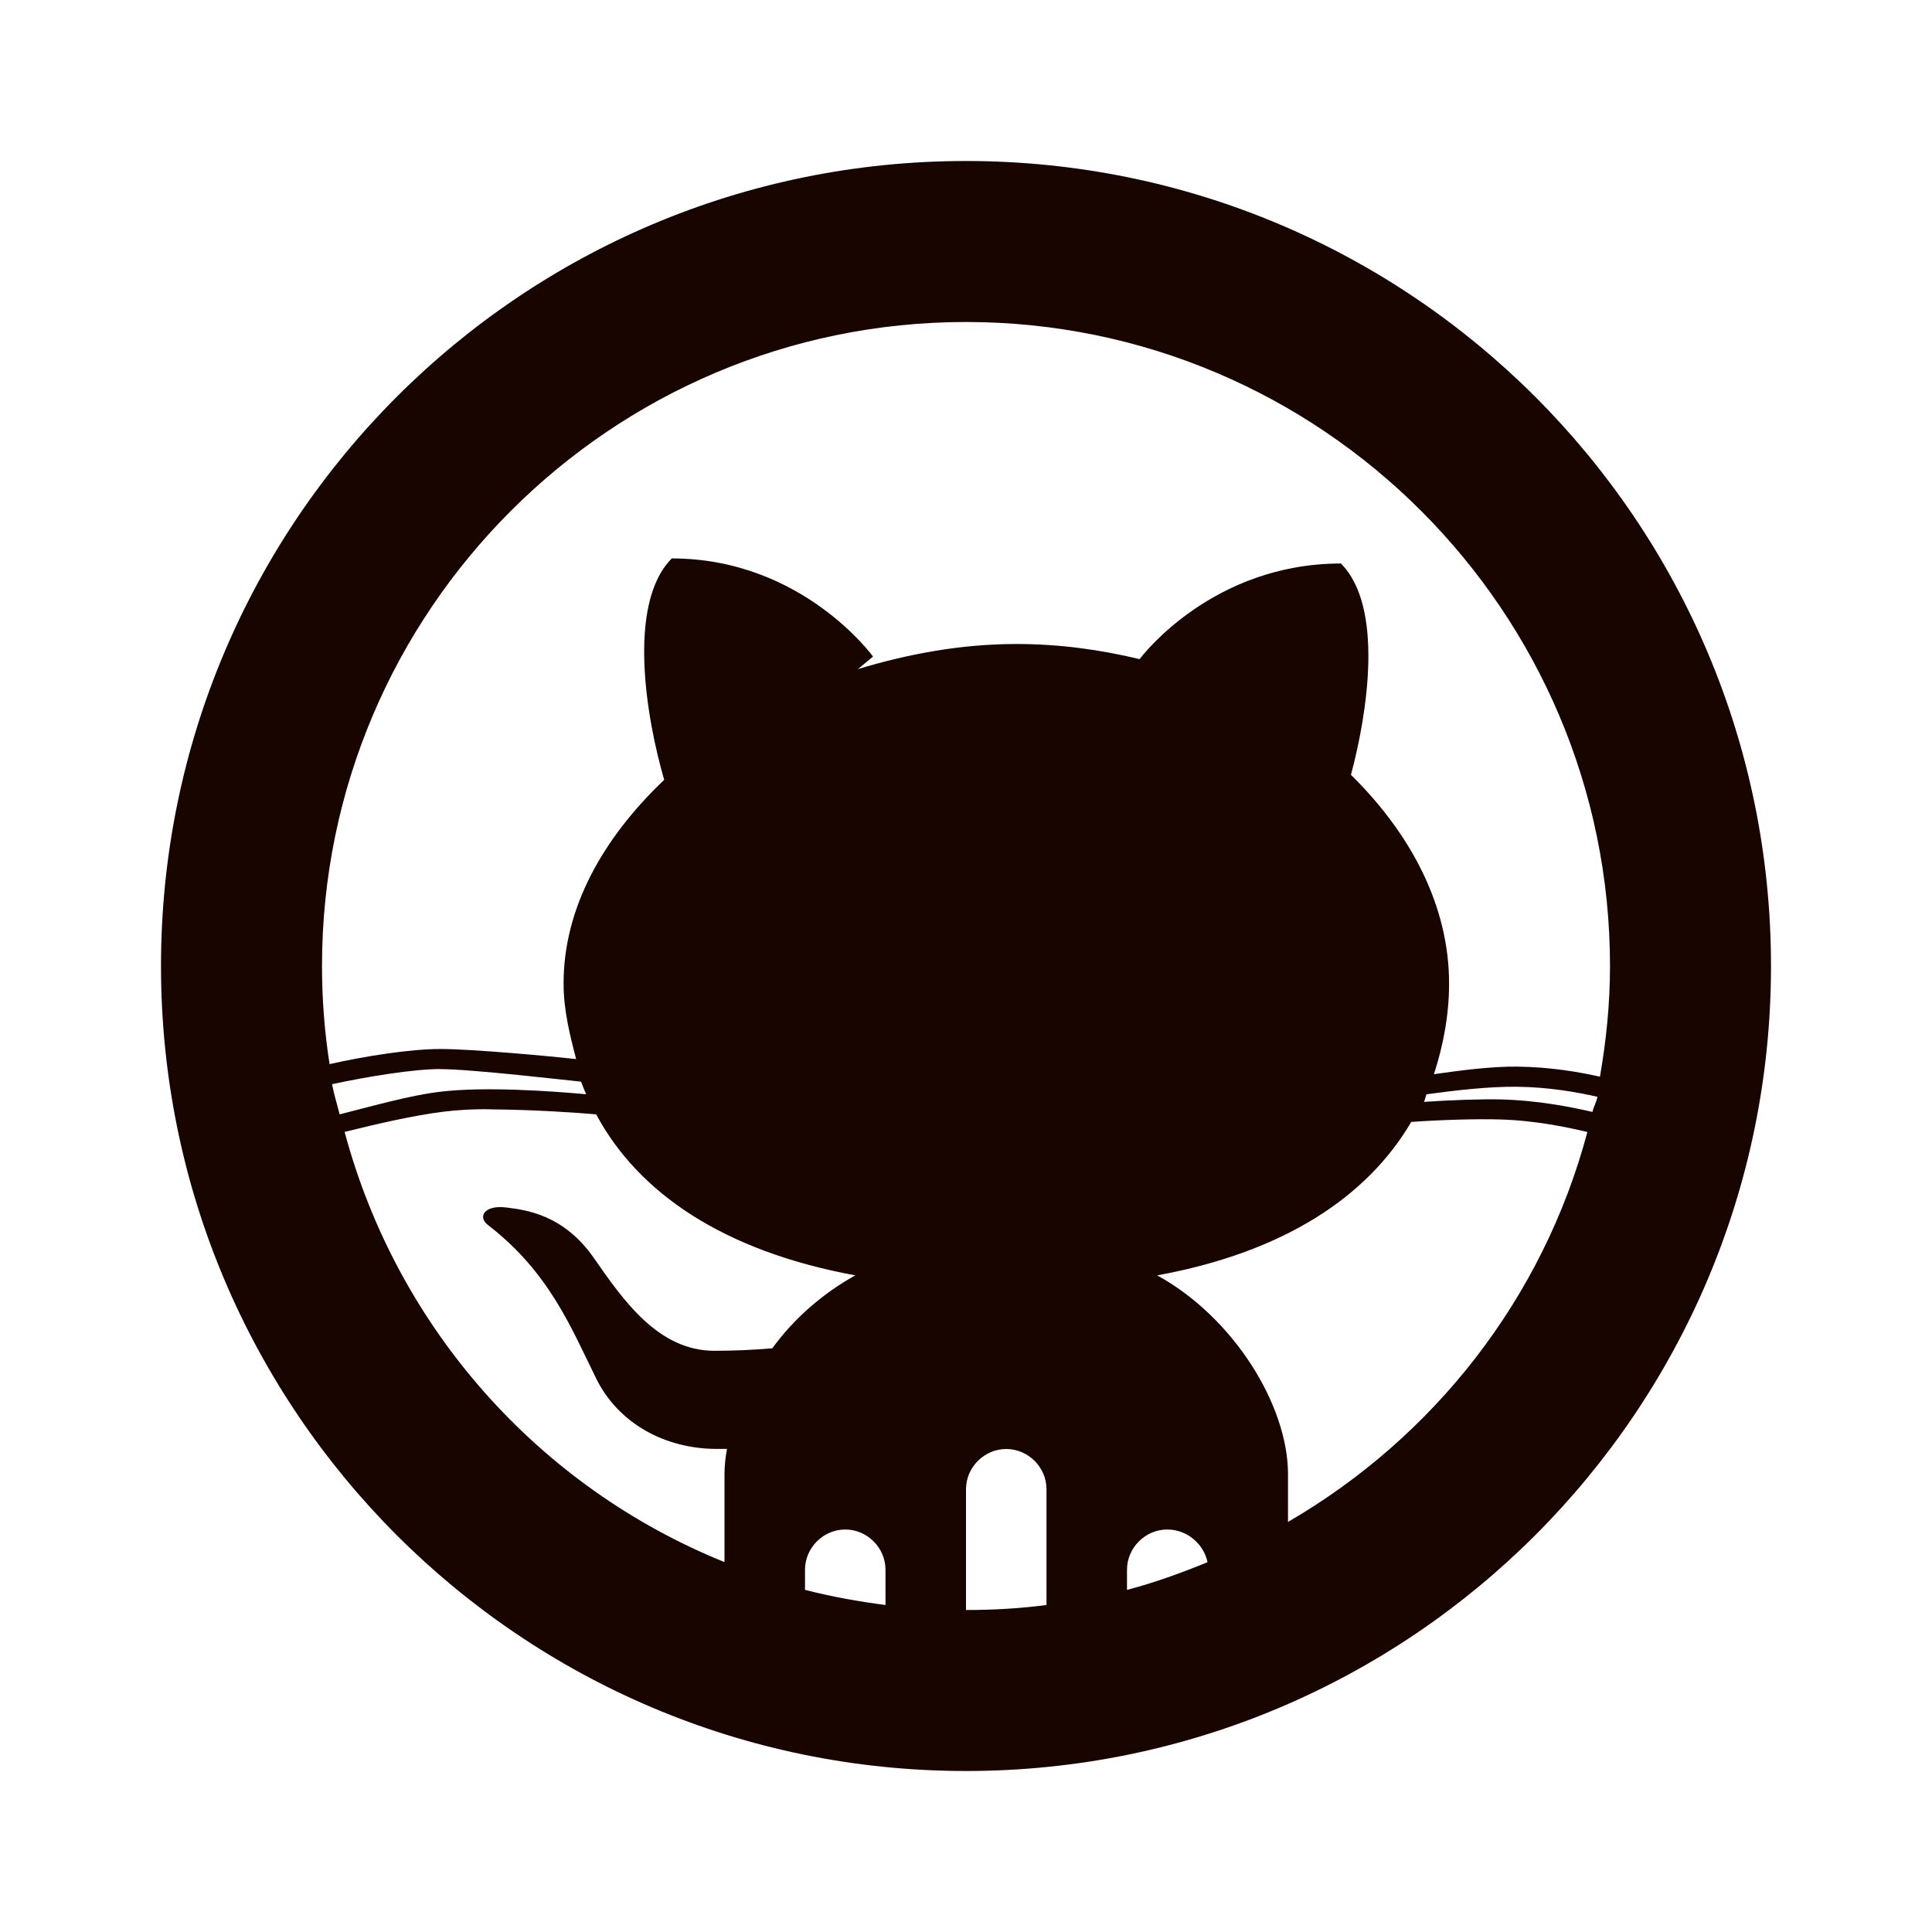
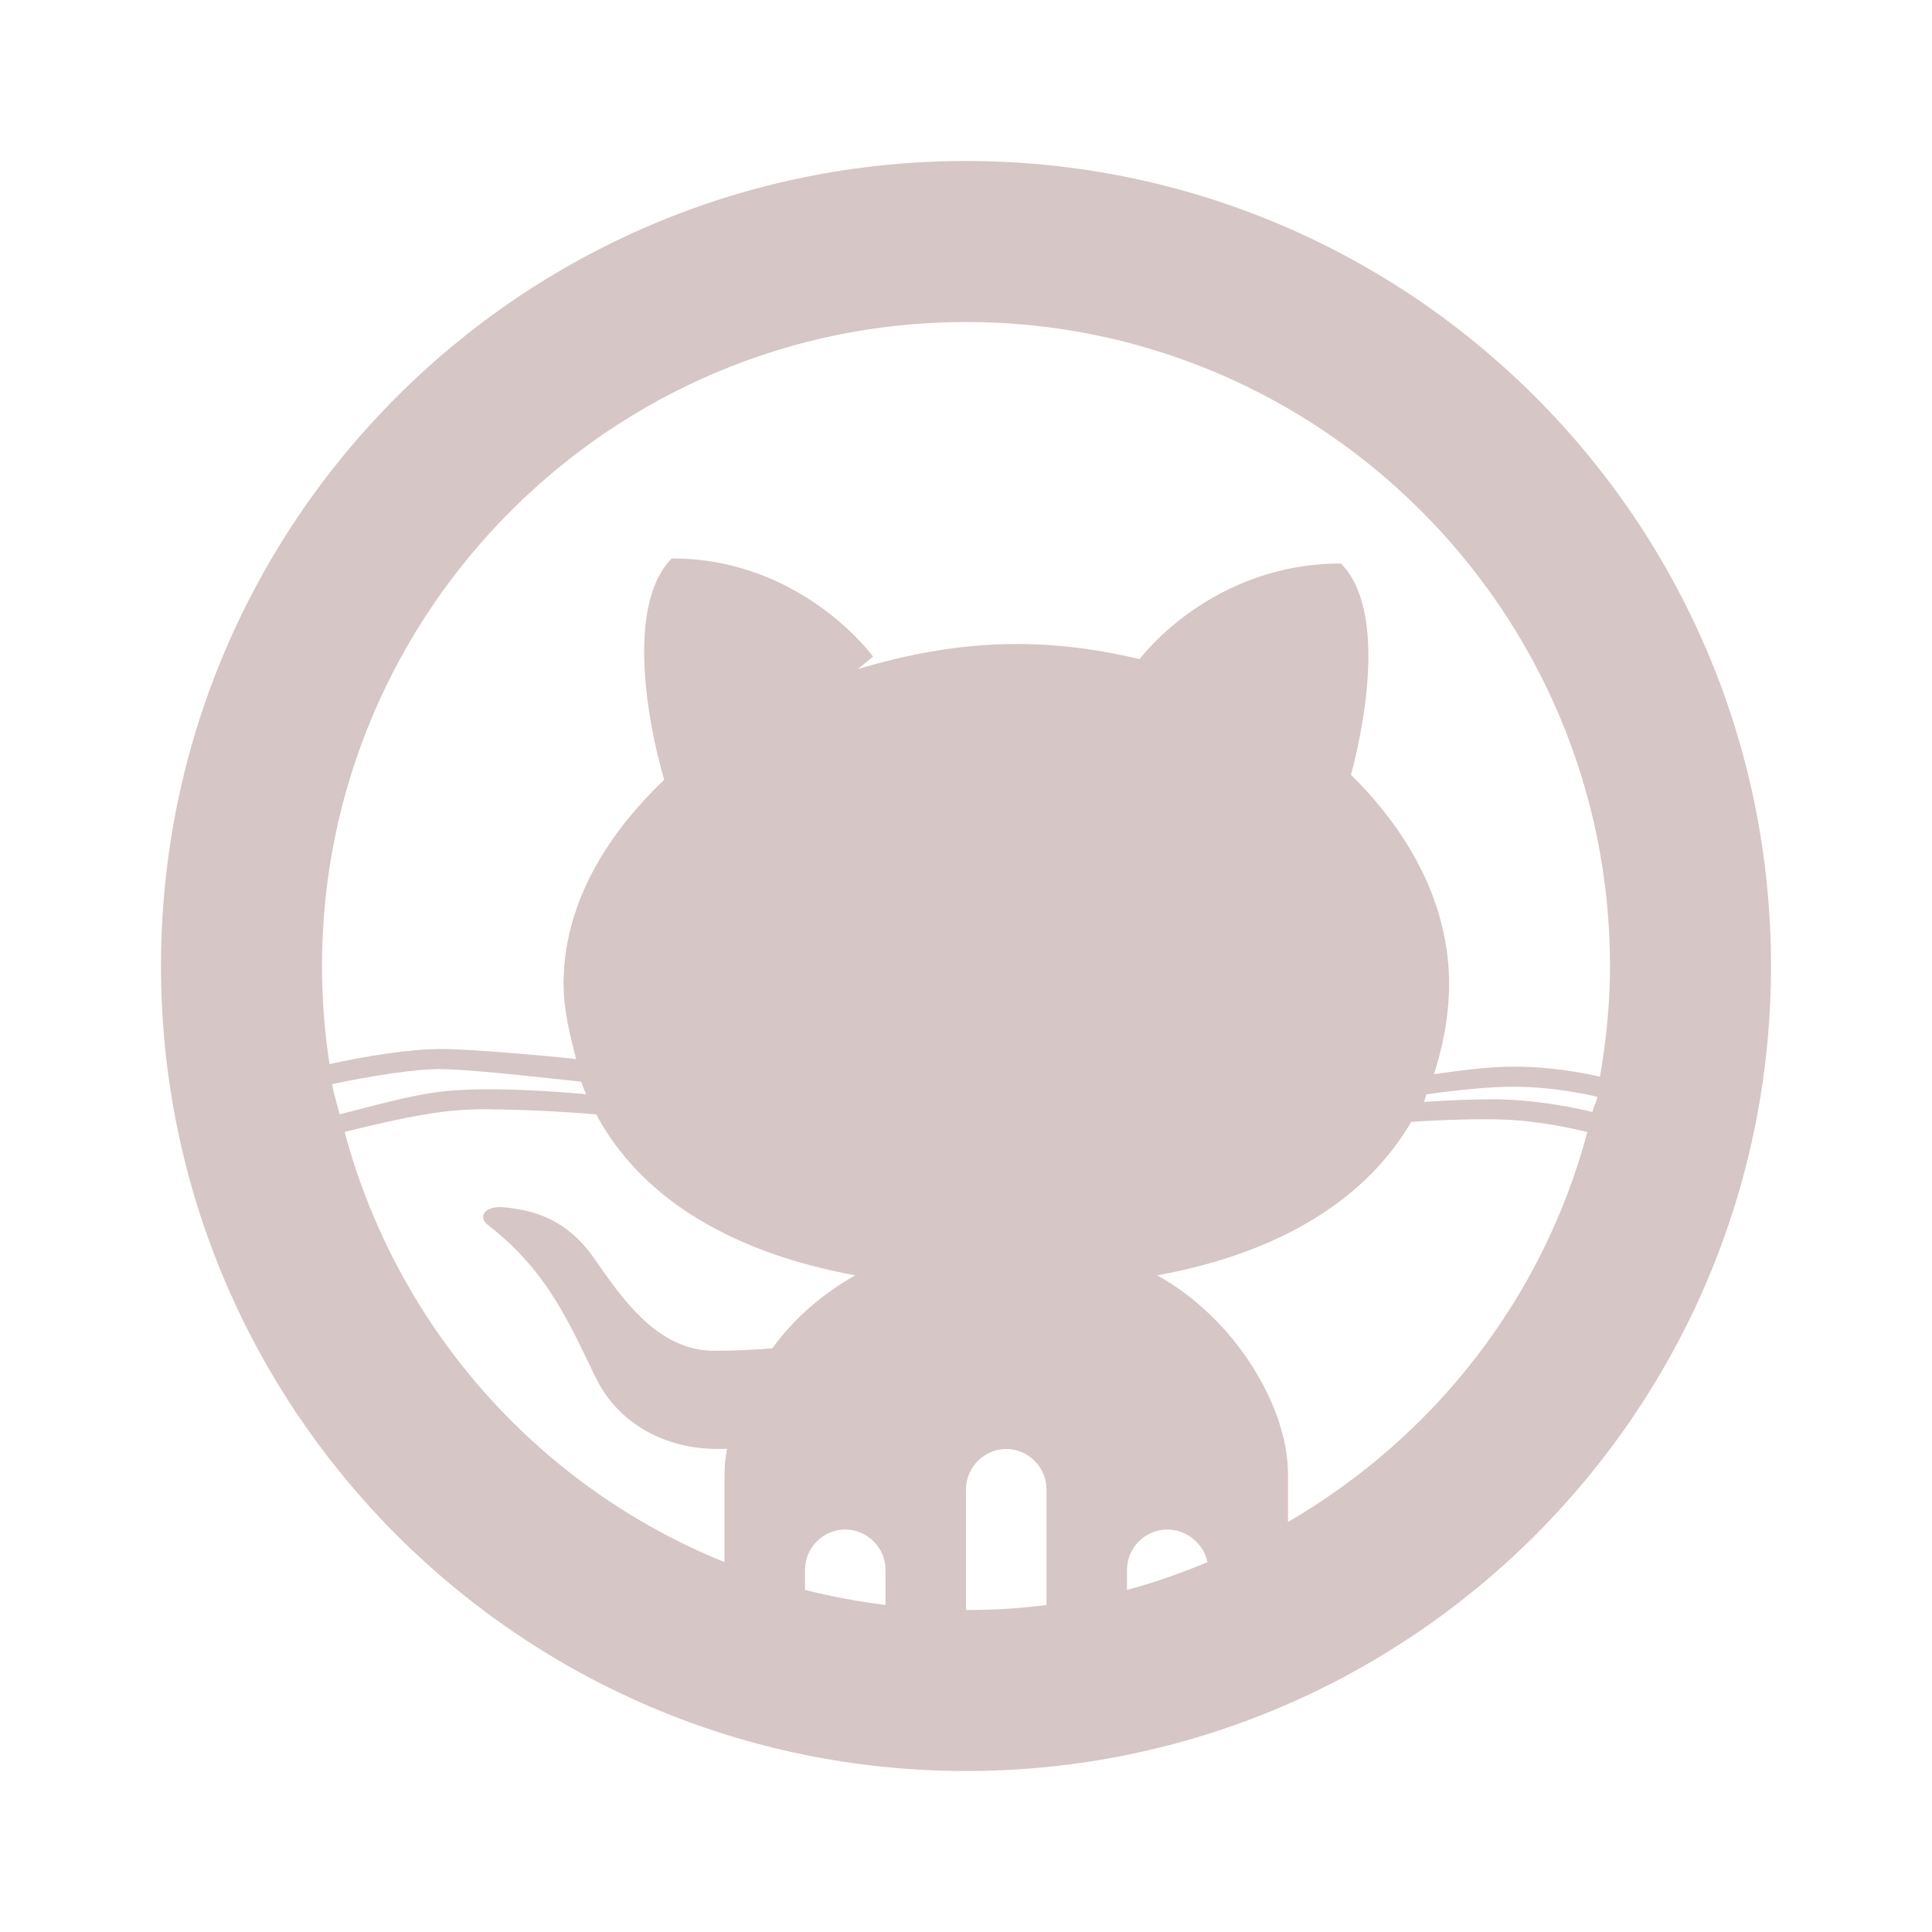
<svg xmlns="http://www.w3.org/2000/svg" viewBox="0,0,256,256" width="24px" height="24px" fill-rule="nonzero">
-   <g fill="#180500" fill-rule="nonzero" stroke="none" stroke-width="1" stroke-linecap="butt" stroke-linejoin="miter" stroke-miterlimit="10" stroke-dasharray="" stroke-dashoffset="0" font-family="none" font-weight="none" font-size="none" text-anchor="none" style="mix-blend-mode: normal">
+   <g fill="#d7c6c6" fill-rule="nonzero" stroke="none" stroke-width="1" stroke-linecap="butt" stroke-linejoin="miter" stroke-miterlimit="10" stroke-dasharray="" stroke-dashoffset="0" font-family="none" font-weight="none" font-size="none" text-anchor="none" style="mix-blend-mode: normal">
    <g transform="scale(10.66667,10.66667)">
      <path d="M12,2c-5.523,0 -10,4.477 -10,10c0,5.523 4.477,10 10,10c5.523,0 10,-4.477 10,-10c0,-5.523 -4.477,-10 -10,-10zM12,4c4.41,0 8,3.59 8,8c0,0.469 -0.047,0.93 -0.125,1.375c-0.246,-0.055 -0.609,-0.121 -1.031,-0.125c-0.312,-0.004 -0.703,0.047 -1.031,0.094c0.113,-0.348 0.188,-0.73 0.188,-1.125c0,-0.961 -0.469,-1.855 -1.219,-2.594c0.207,-0.77 0.41,-2.09 -0.125,-2.625c-1.582,0 -2.457,1.129 -2.5,1.188c-0.488,-0.117 -0.992,-0.188 -1.531,-0.188c-0.691,0 -1.352,0.125 -1.969,0.312l0.188,-0.156c0,0 -0.879,-1.219 -2.5,-1.219c-0.566,0.57 -0.309,2.016 -0.094,2.75c-0.766,0.73 -1.25,1.594 -1.25,2.531c0,0.328 0.078,0.641 0.156,0.938c-0.277,-0.031 -1.277,-0.125 -1.688,-0.125c-0.363,0 -0.926,0.086 -1.375,0.188c-0.062,-0.398 -0.094,-0.805 -0.094,-1.219c0,-4.41 3.59,-8 8,-8zM5.469,13.281c0.395,0 1.594,0.141 1.75,0.156c0.02,0.055 0.039,0.105 0.062,0.156c-0.43,-0.039 -1.262,-0.098 -1.812,-0.031c-0.367,0.043 -0.836,0.176 -1.25,0.281c-0.031,-0.125 -0.07,-0.246 -0.094,-0.375c0.438,-0.094 1.012,-0.188 1.344,-0.188zM18.844,13.5c0.398,0.004 0.762,0.07 1,0.125c-0.012,0.066 -0.047,0.121 -0.062,0.188c-0.254,-0.059 -0.672,-0.145 -1.156,-0.156c-0.234,-0.004 -0.609,0.008 -0.938,0.031c0.016,-0.031 0.02,-0.062 0.031,-0.094c0.34,-0.047 0.773,-0.098 1.125,-0.094zM6.094,13.781c0.562,0.004 1.09,0.043 1.312,0.062c0.523,0.977 1.582,1.699 3.219,2c-0.402,0.223 -0.762,0.535 -1.031,0.906c-0.234,0.02 -0.48,0.031 -0.719,0.031c-0.695,0 -1.129,-0.621 -1.5,-1.156c-0.375,-0.535 -0.836,-0.594 -1.094,-0.625c-0.262,-0.031 -0.352,0.117 -0.219,0.219c0.762,0.586 1.035,1.281 1.344,1.906c0.277,0.562 0.859,0.875 1.5,0.875h0.125c-0.02,0.109 -0.031,0.211 -0.031,0.312v1.094c-2.309,-0.934 -4.066,-2.906 -4.719,-5.344c0.41,-0.102 0.871,-0.207 1.219,-0.25c0.16,-0.02 0.363,-0.035 0.594,-0.031zM18.625,13.906c0.449,0.012 0.848,0.098 1.094,0.156c-0.551,2.07 -1.91,3.793 -3.719,4.844v-0.594c0,-0.852 -0.672,-1.945 -1.625,-2.469c1.582,-0.289 2.613,-0.98 3.156,-1.906c0.379,-0.027 0.824,-0.039 1.094,-0.031zM12.5,18c0.273,0 0.5,0.227 0.5,0.5v1.438c-0.328,0.043 -0.66,0.062 -1,0.062v-1.5c0,-0.273 0.227,-0.5 0.5,-0.5zM10.5,19c0.273,0 0.5,0.227 0.5,0.5v0.438c-0.336,-0.043 -0.676,-0.105 -1,-0.188v-0.25c0,-0.273 0.227,-0.5 0.5,-0.5zM14.5,19c0.242,0 0.453,0.176 0.5,0.406c-0.324,0.133 -0.656,0.254 -1,0.344v-0.25c0,-0.273 0.227,-0.5 0.5,-0.5z" />
    </g>
  </g>
</svg>
